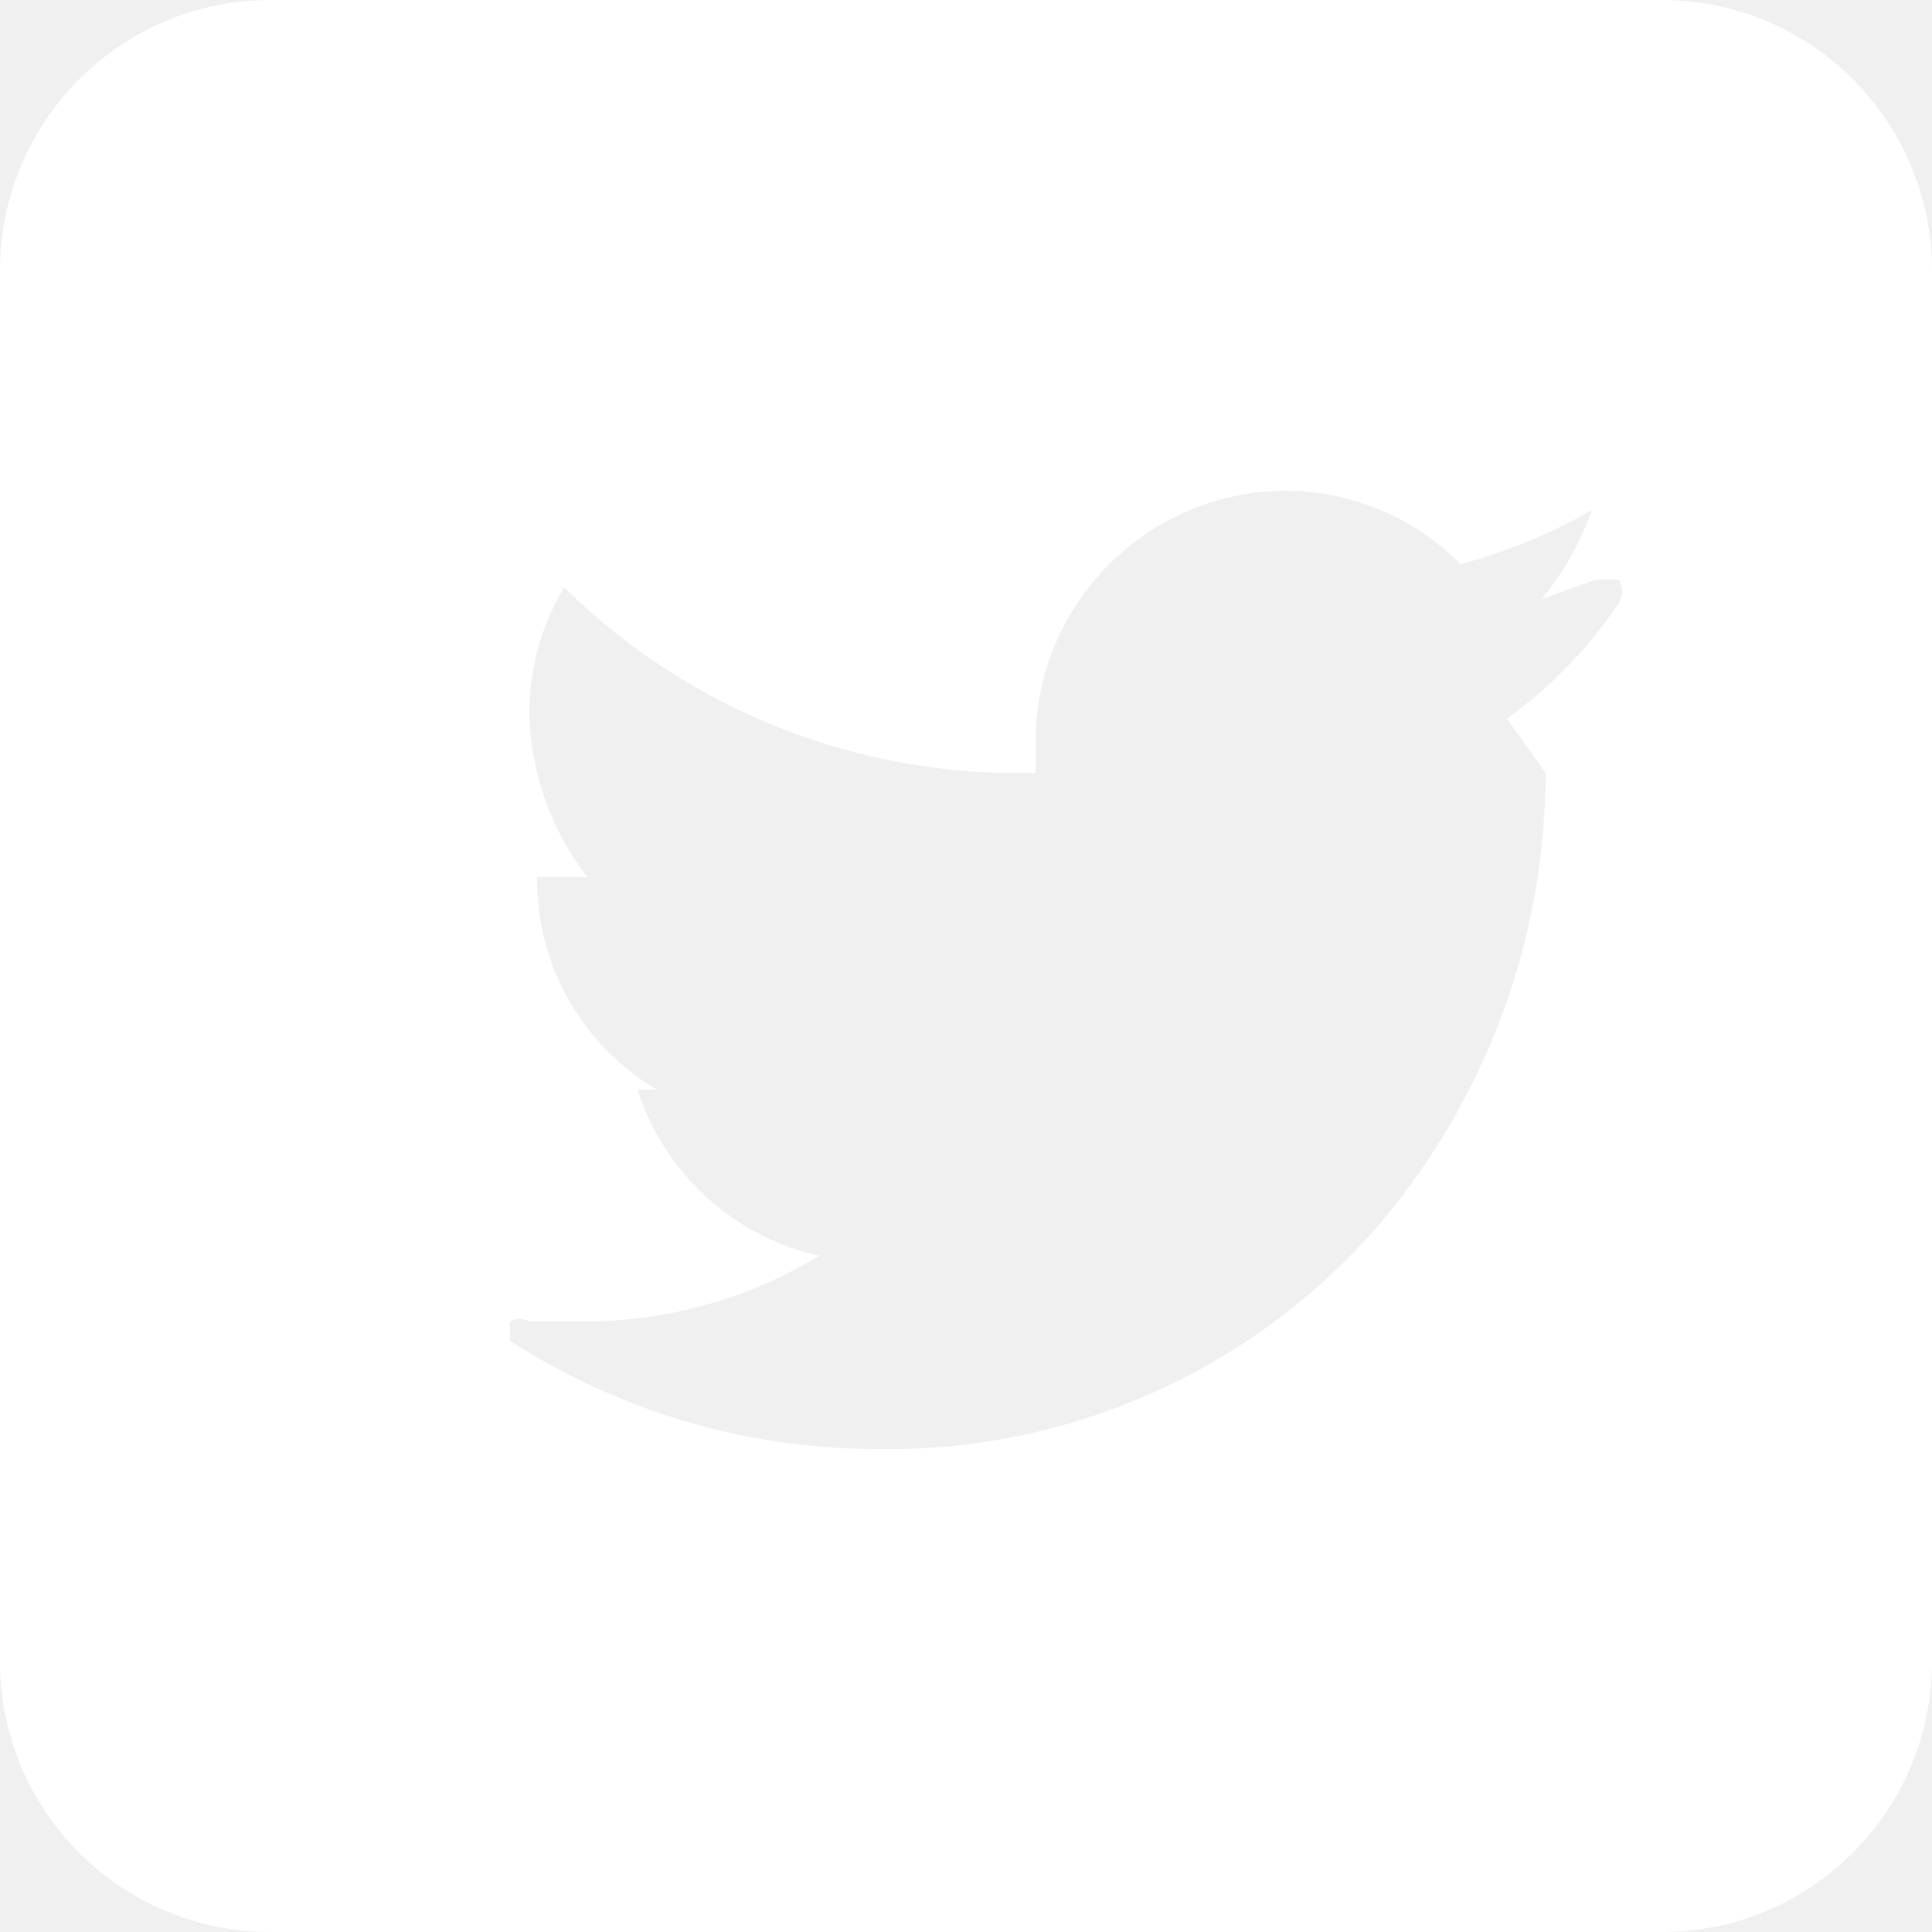
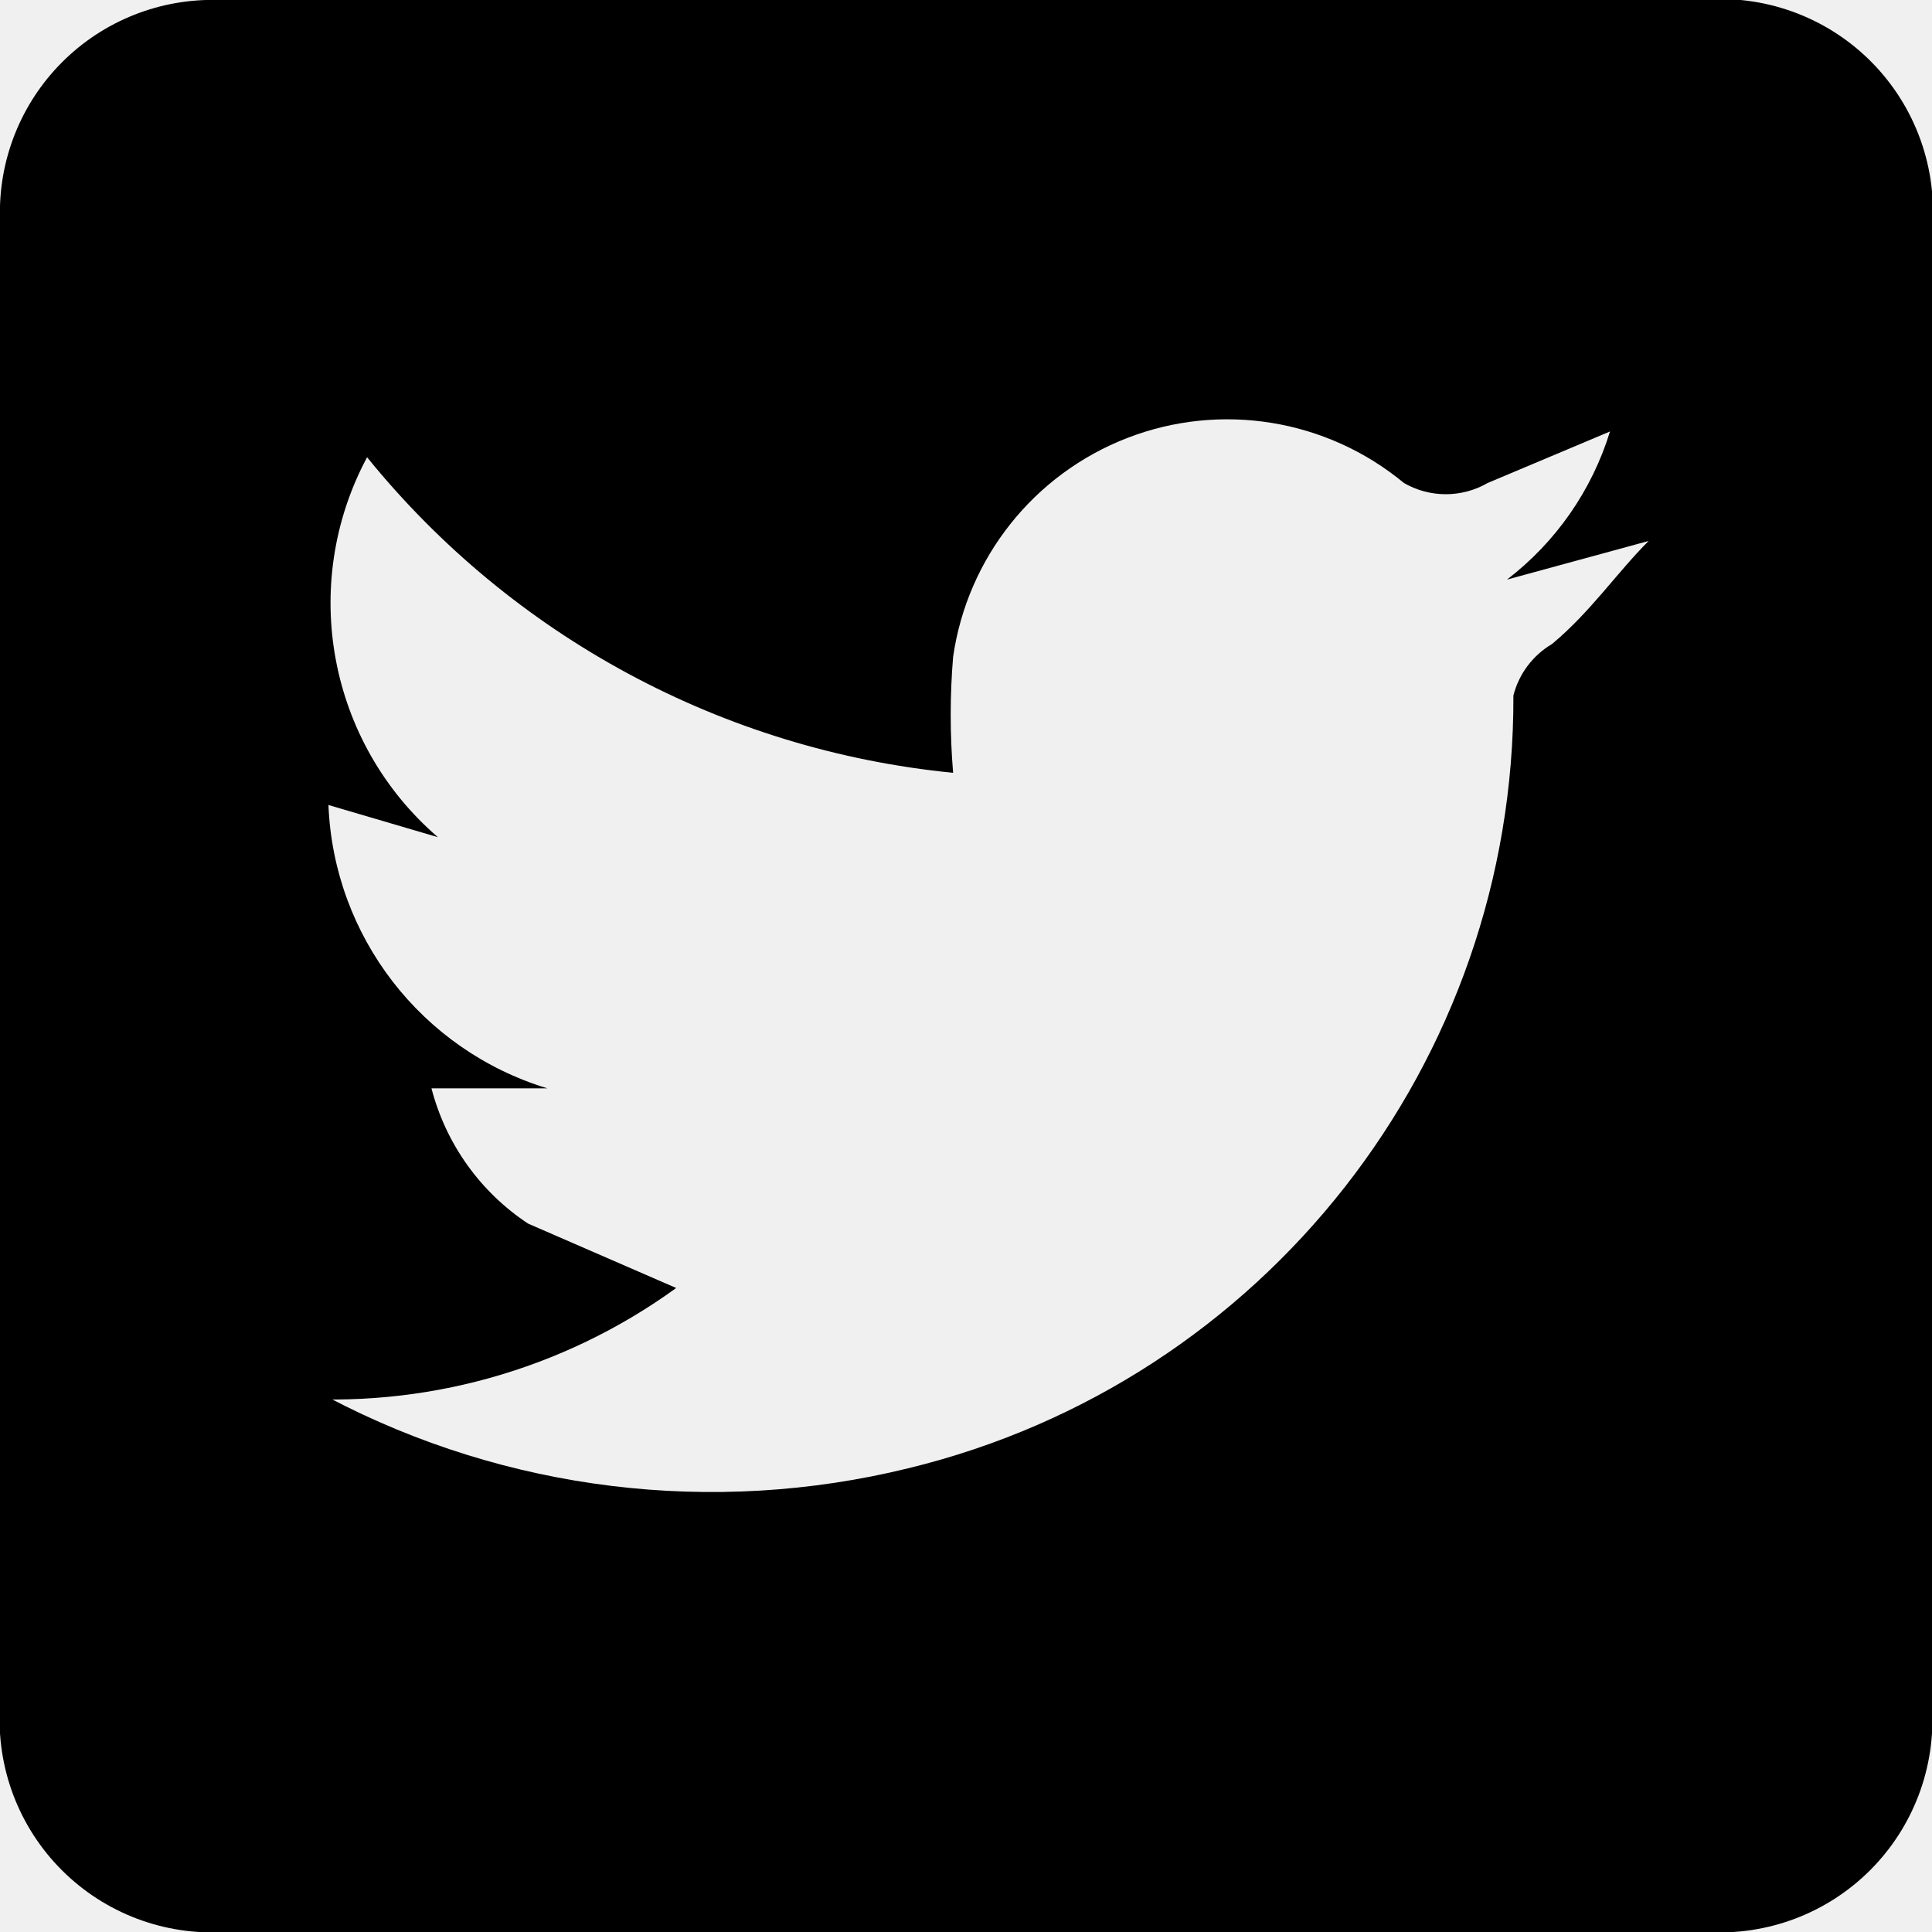
- <svg xmlns="http://www.w3.org/2000/svg" viewBox="0 0 5 5">
-   <defs>
-     <style>.cls-1{fill:#fff;}.cls-2{fill:none;}</style>
-   </defs>
+ <svg xmlns="http://www.w3.org/2000/svg" viewBox="0 0 3 3">
  <g id="Layer_2" data-name="Layer 2">
    <g id="Layer_1-2" data-name="Layer 1">
-       <path class="cls-1" d="M4.3,0H.7A.7.7,0,0,0,0,.7V4.3A.7.7,0,0,0,.7,5H4.3A.7.7,0,0,0,5,4.3V.7A.7.7,0,0,0,4.3,0ZM4,2a1.81,1.81,0,0,1-.44,1.18,1.68,1.68,0,0,1-1.3.57,1.75,1.75,0,0,1-.94-.28s0,0,0-.05a.05.05,0,0,1,.05,0h.14a1.17,1.17,0,0,0,.61-.17.64.64,0,0,1-.47-.43,0,0,0,0,1,0,0l0,0h.05a.63.63,0,0,1-.31-.55h0a.05.05,0,0,1,0,0h.05l.08,0a.72.72,0,0,1-.15-.42.63.63,0,0,1,.09-.33.05.05,0,0,1,0,0l0,0A1.67,1.67,0,0,0,2.68,2s0-.06,0-.08a.65.65,0,0,1,.65-.65.64.64,0,0,1,.45.19,1.43,1.43,0,0,0,.34-.14,0,0,0,0,1,0,0s0,0,0,0a.76.76,0,0,1-.13.23l.14-.05a0,0,0,0,1,.06,0,.06.06,0,0,1,0,.06,1.18,1.18,0,0,1-.29.3Z" />
-       <path class="cls-2" d="M4.25,1.57a0,0,0,0,0-.06,0l-.14.05a.76.76,0,0,0,.13-.23s0,0,0,0a0,0,0,0,0,0,0,1.43,1.43,0,0,1-.34.14.64.64,0,0,0-.45-.19.65.65,0,0,0-.65.65s0,.05,0,.08a1.67,1.67,0,0,1-1.13-.6l0,0a.05.05,0,0,0,0,0,.63.63,0,0,0-.09.33.72.72,0,0,0,.15.42l-.08,0H1.4a.05.05,0,0,0,0,0h0a.63.63,0,0,0,.31.55H1.64l0,0a0,0,0,0,0,0,0,.64.64,0,0,0,.47.43,1.17,1.17,0,0,1-.61.17H1.31a.05.05,0,0,0-.05,0s0,0,0,.05a1.75,1.75,0,0,0,.94.28,1.68,1.68,0,0,0,1.3-.57A1.81,1.81,0,0,0,4,2V1.93a1.18,1.18,0,0,0,.29-.3A.06.06,0,0,0,4.25,1.57Z" />
+       <path d="M1.5,0H2.64A.33.33,0,0,1,3,.36V2.65A.33.33,0,0,1,2.65,3H.35A.33.33,0,0,1,0,2.65V.34A.33.33,0,0,1,.34,0ZM.67,1.69a.36.36,0,0,0,.15.21L1.05,2a.91.91,0,0,1-.61.17l.07,0a1.28,1.28,0,0,0,.9.11,1.23,1.23,0,0,0,.94-1.2A.13.13,0,0,1,2.41,1c.06-.05.1-.11.15-.16h0L2.34.9A.46.46,0,0,0,2.5.67L2.31.75a.13.13,0,0,1-.13,0,.43.43,0,0,0-.7.27,1.08,1.08,0,0,0,0,.18A1.34,1.34,0,0,1,.57.71a.48.48,0,0,0,.11.59L.51,1.25a.48.48,0,0,0,.34.44Z" />
    </g>
  </g>
</svg>
